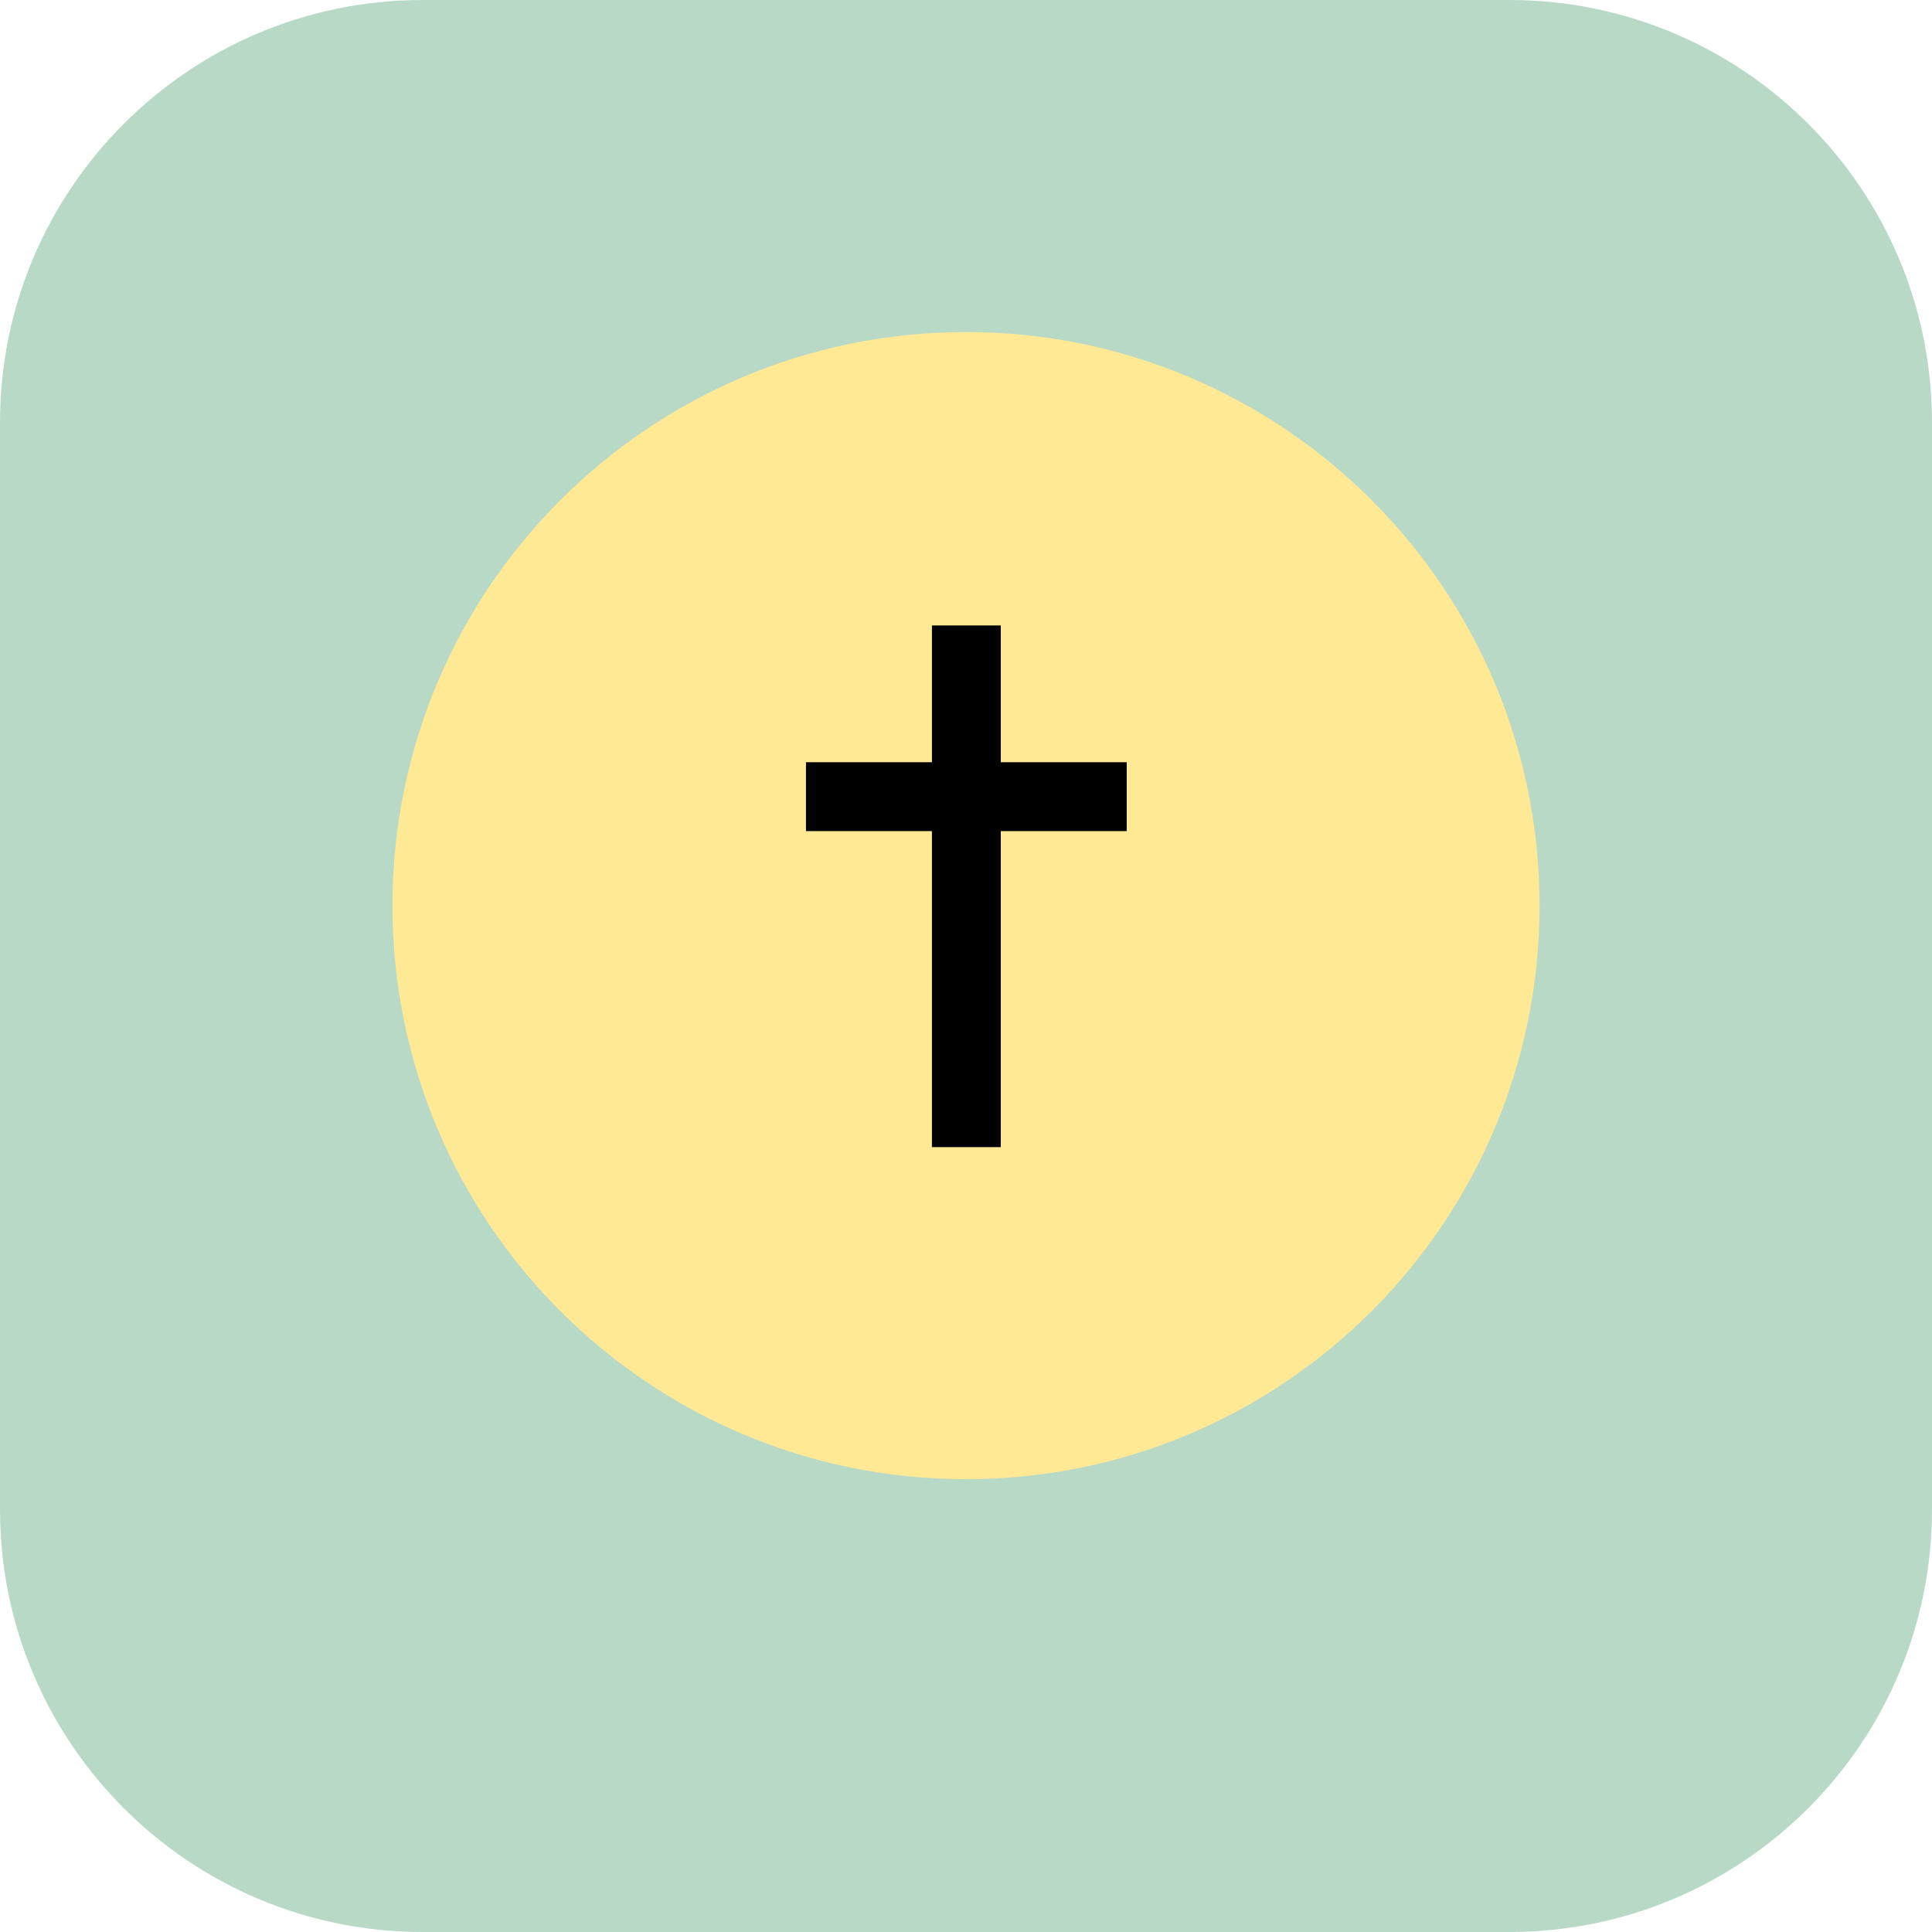
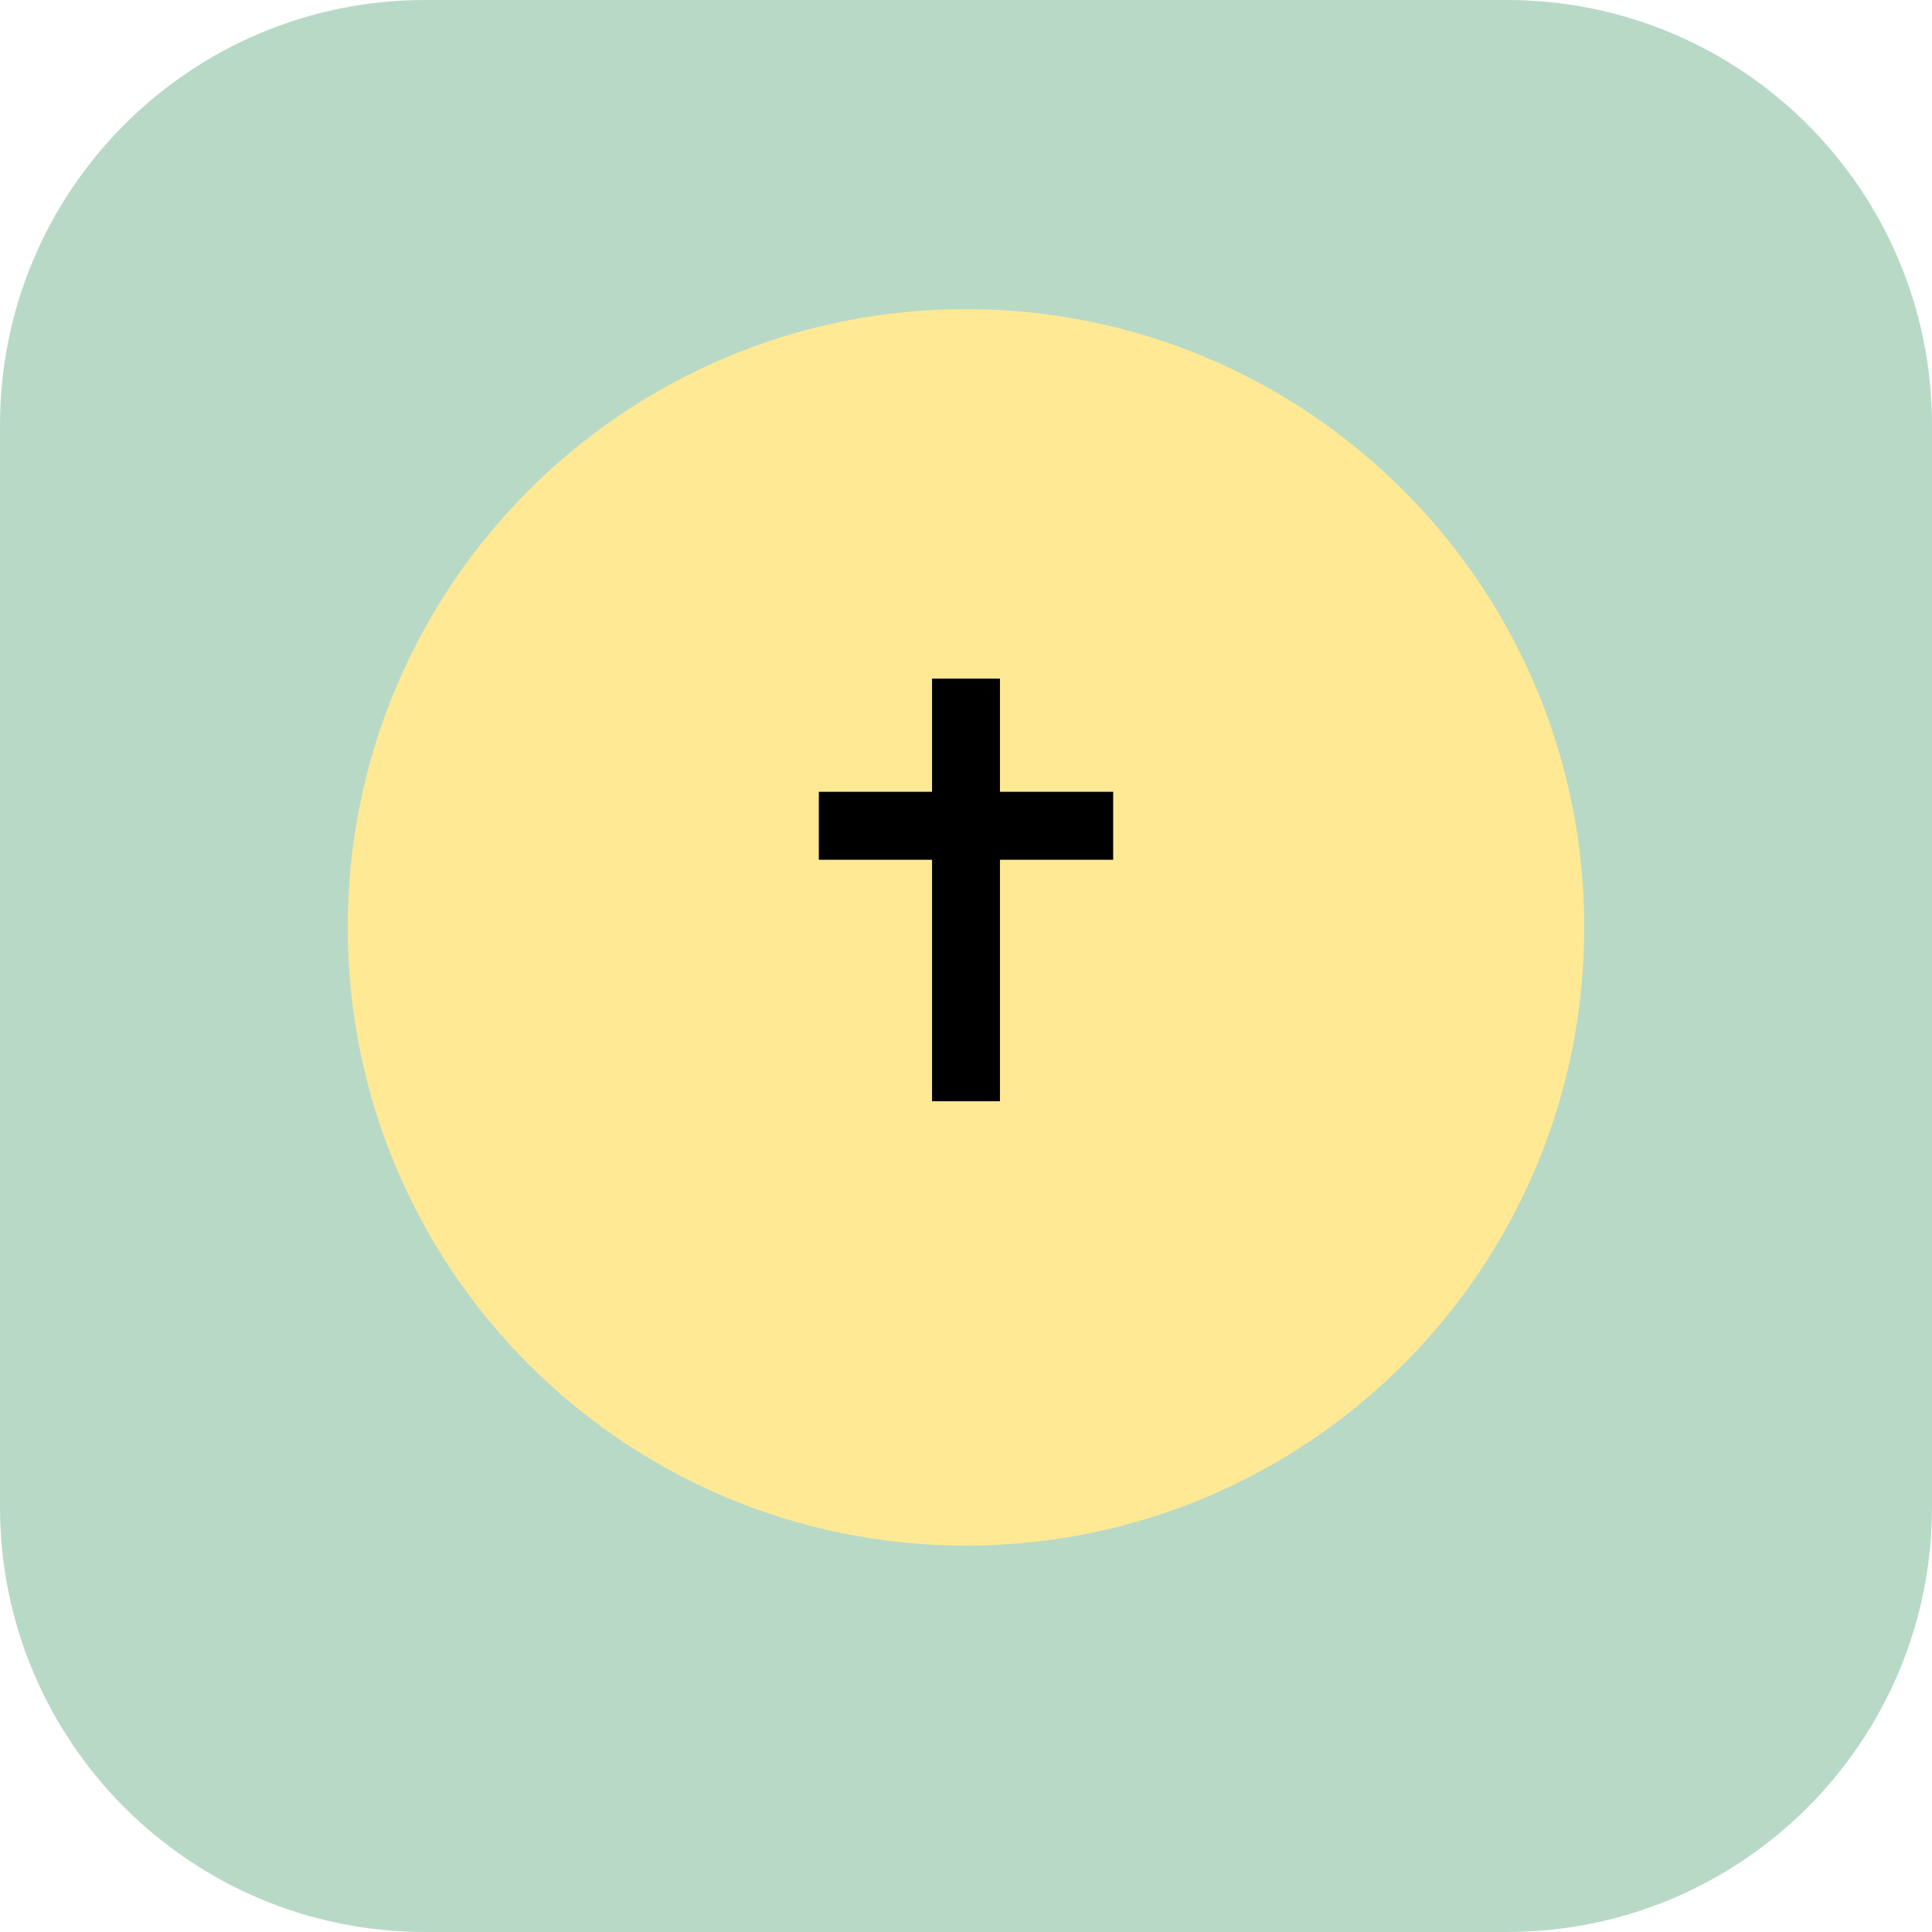
- <svg xmlns="http://www.w3.org/2000/svg" viewBox="0 0 64 64">
-   <rect width="64" height="64" rx="14" fill="#b9d9c7" />
-   <circle cx="32" cy="30" r="19" fill="#ffe994" />
-   <text x="32" y="38" text-anchor="middle" font-size="25">✝</text>
+ <svg xmlns="http://www.w3.org/2000/svg" viewBox="0 0 100 100">
+   <rect width="100" height="100" rx="22" fill="#b9d9c7" />
+   <circle cx="50" cy="48" r="32" fill="#ffe994" />
+   <text x="50" y="57" text-anchor="middle" font-size="30" font-family="Arial" font-weight="700">✝</text>
</svg>
